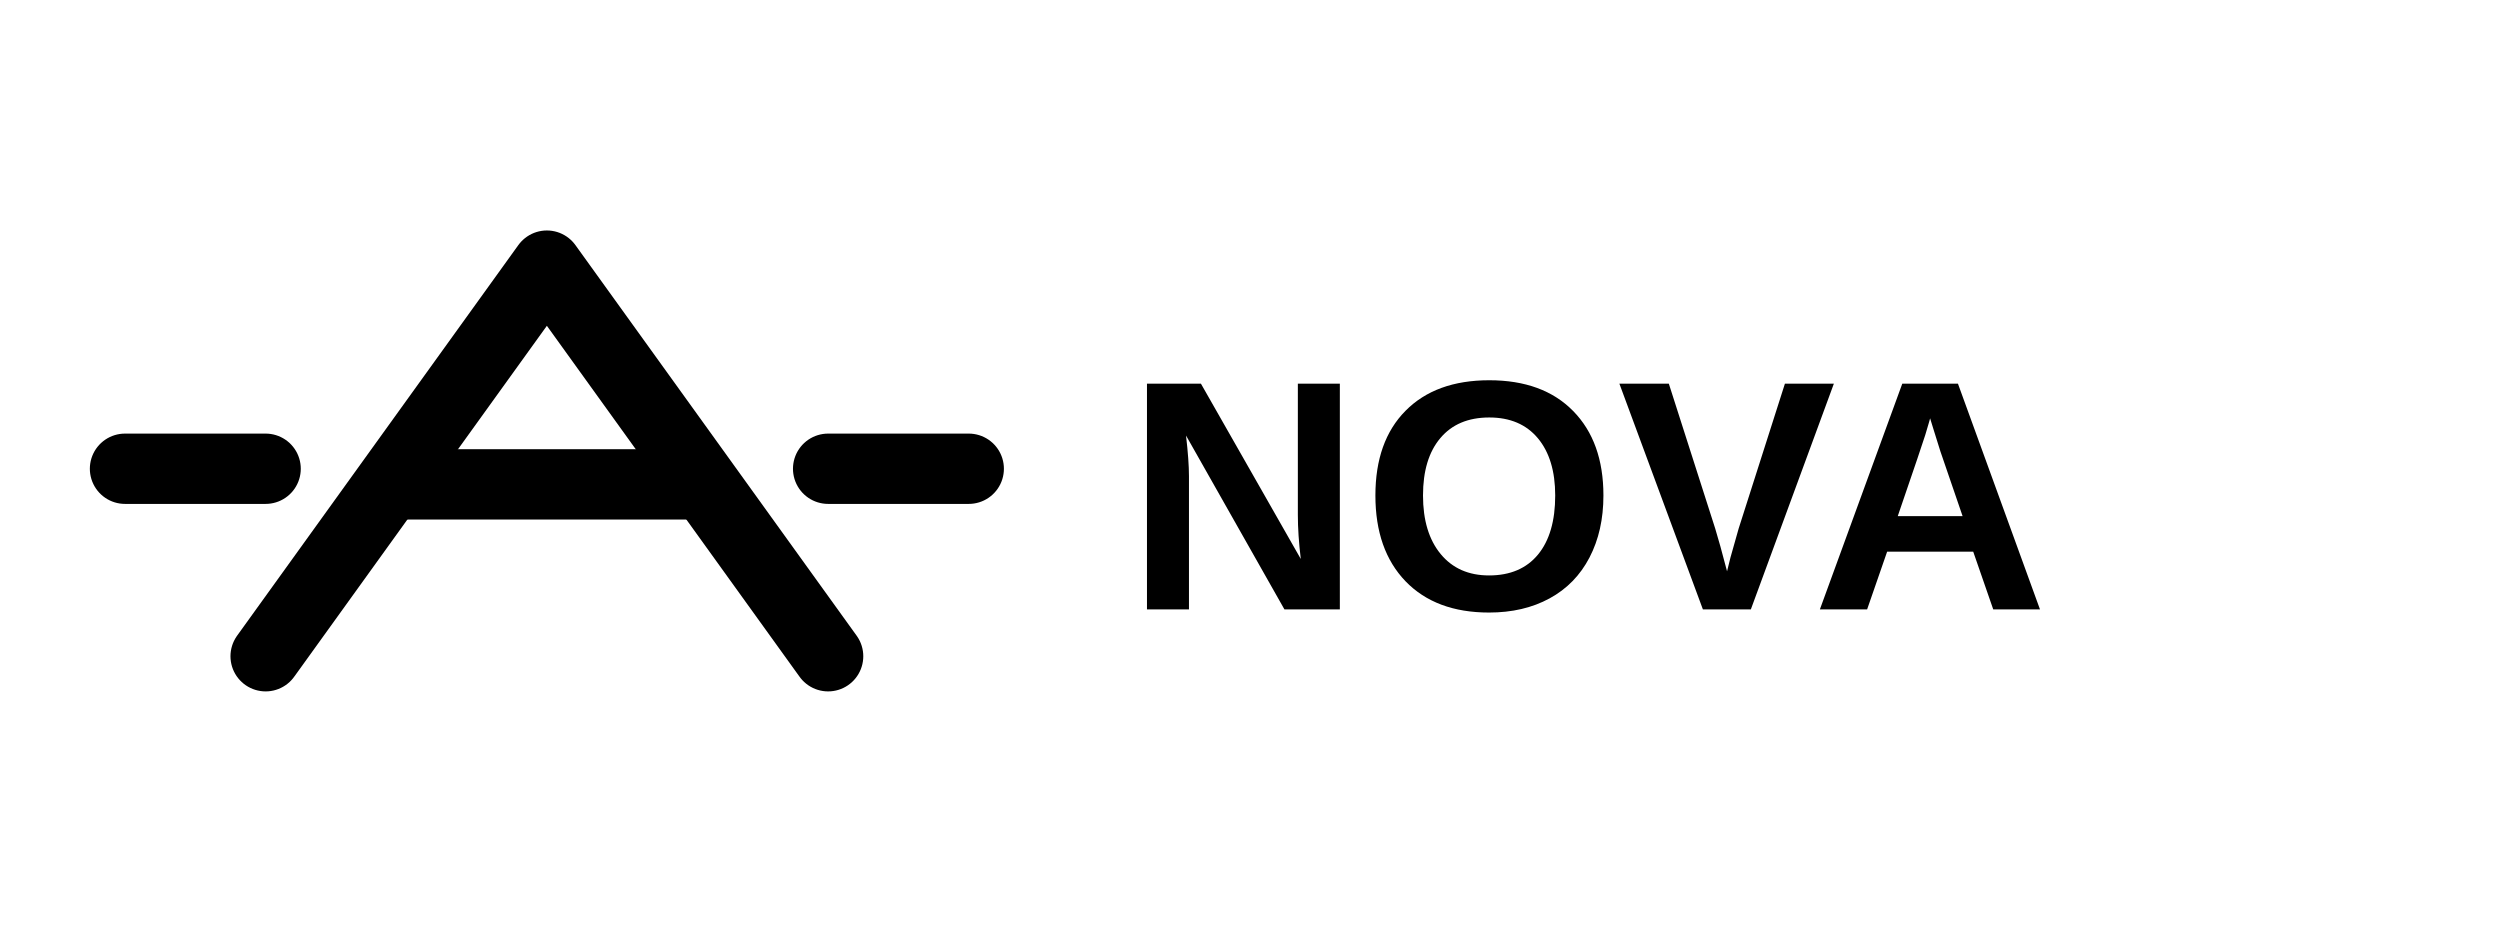
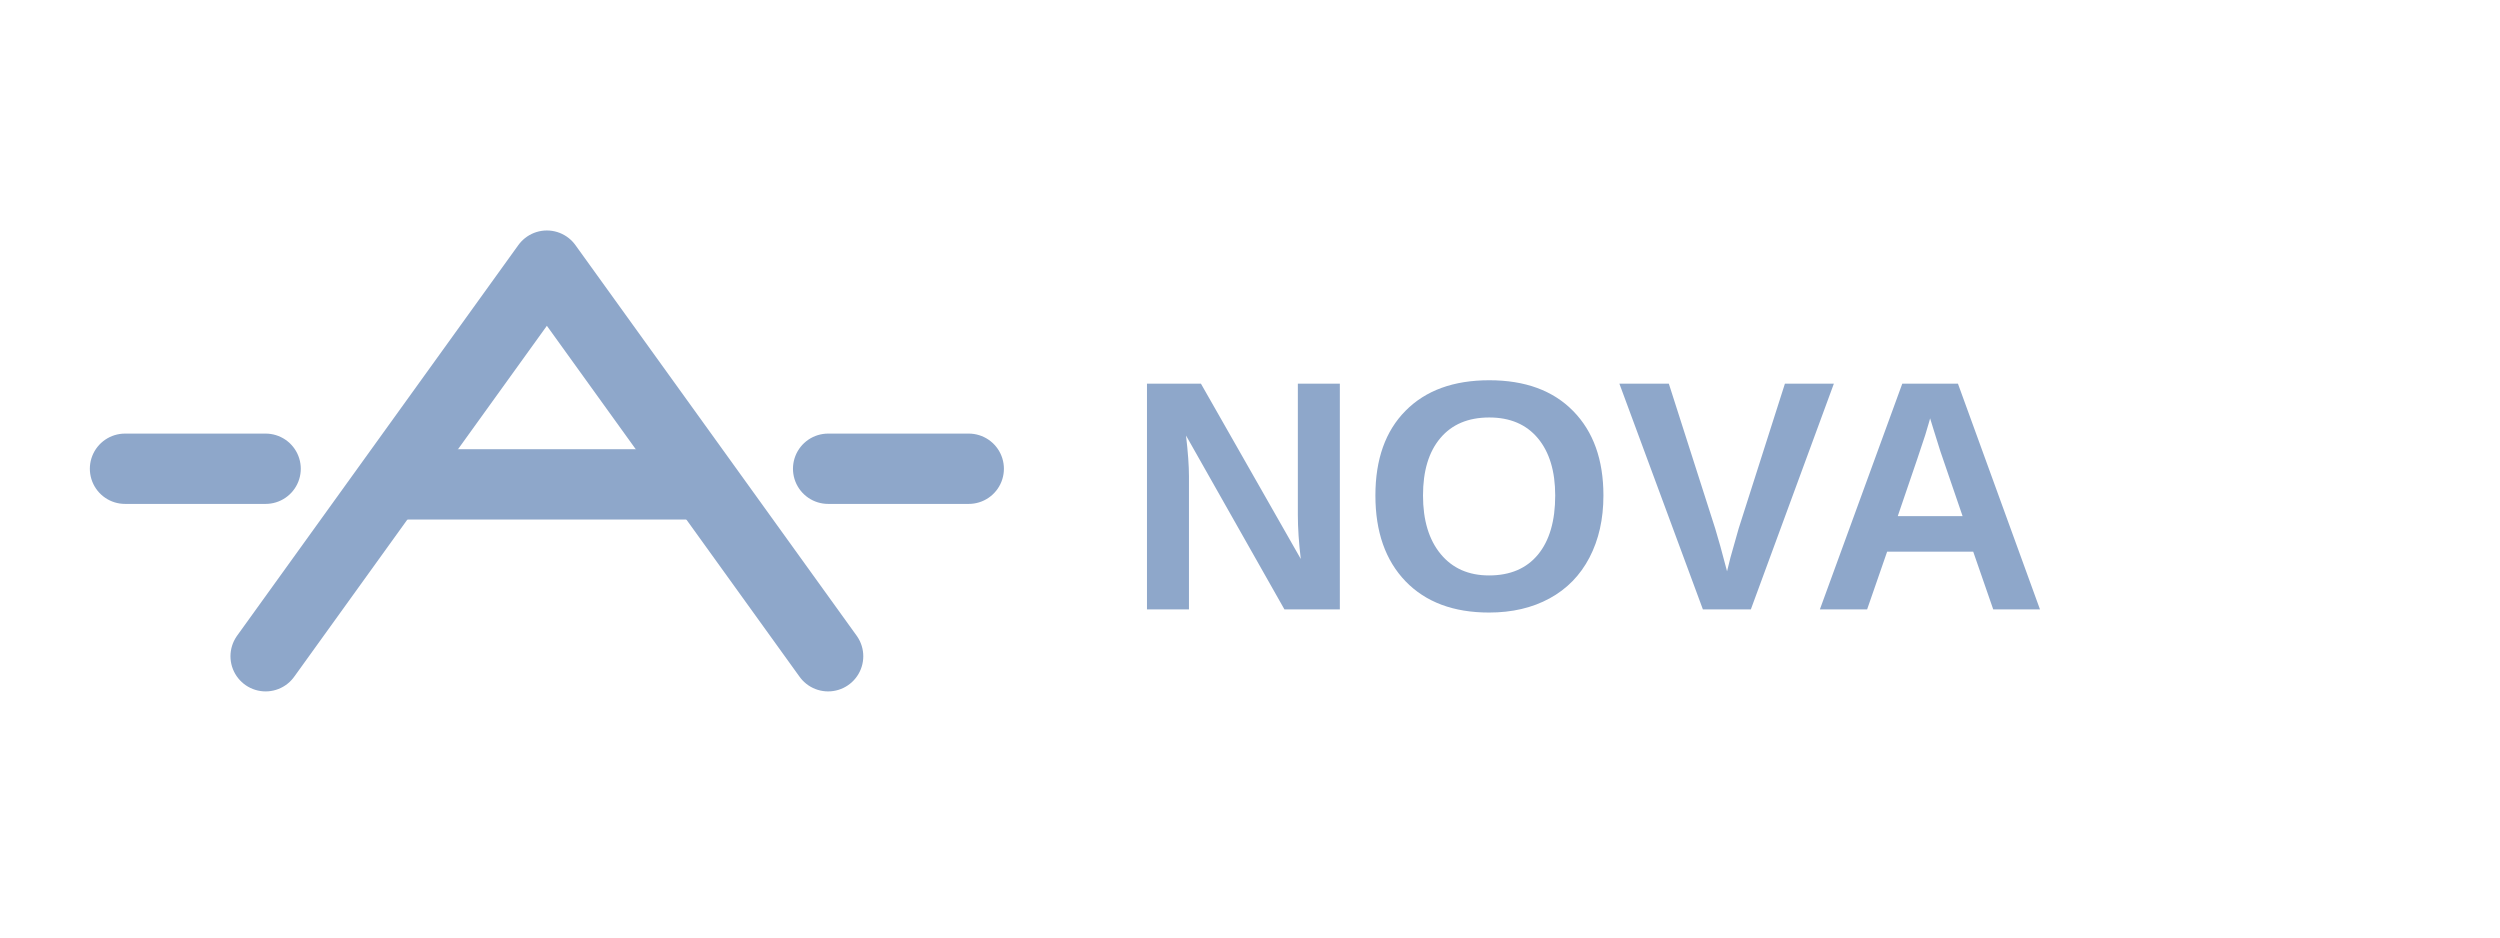
- <svg xmlns="http://www.w3.org/2000/svg" width="320" height="120" viewBox="0 0 320 120" fill="none">
+ <svg xmlns="http://www.w3.org/2000/svg" width="320" height="120" viewBox="0 0 320 120" fill="none" color="#8EA7CA">
  <g stroke="currentColor" stroke-width="9" stroke-linecap="round" stroke-linejoin="round">
    <path d="M34 84L70 34L106 84" />
    <path d="M52 62H88" />
    <path d="M16 60H34" />
    <path d="M106 60H124" />
  </g>
  <text x="144" y="78" font-family="'Segoe UI', Arial, sans-serif" font-size="42" font-weight="700" fill="currentColor">NOVA</text>
</svg>
